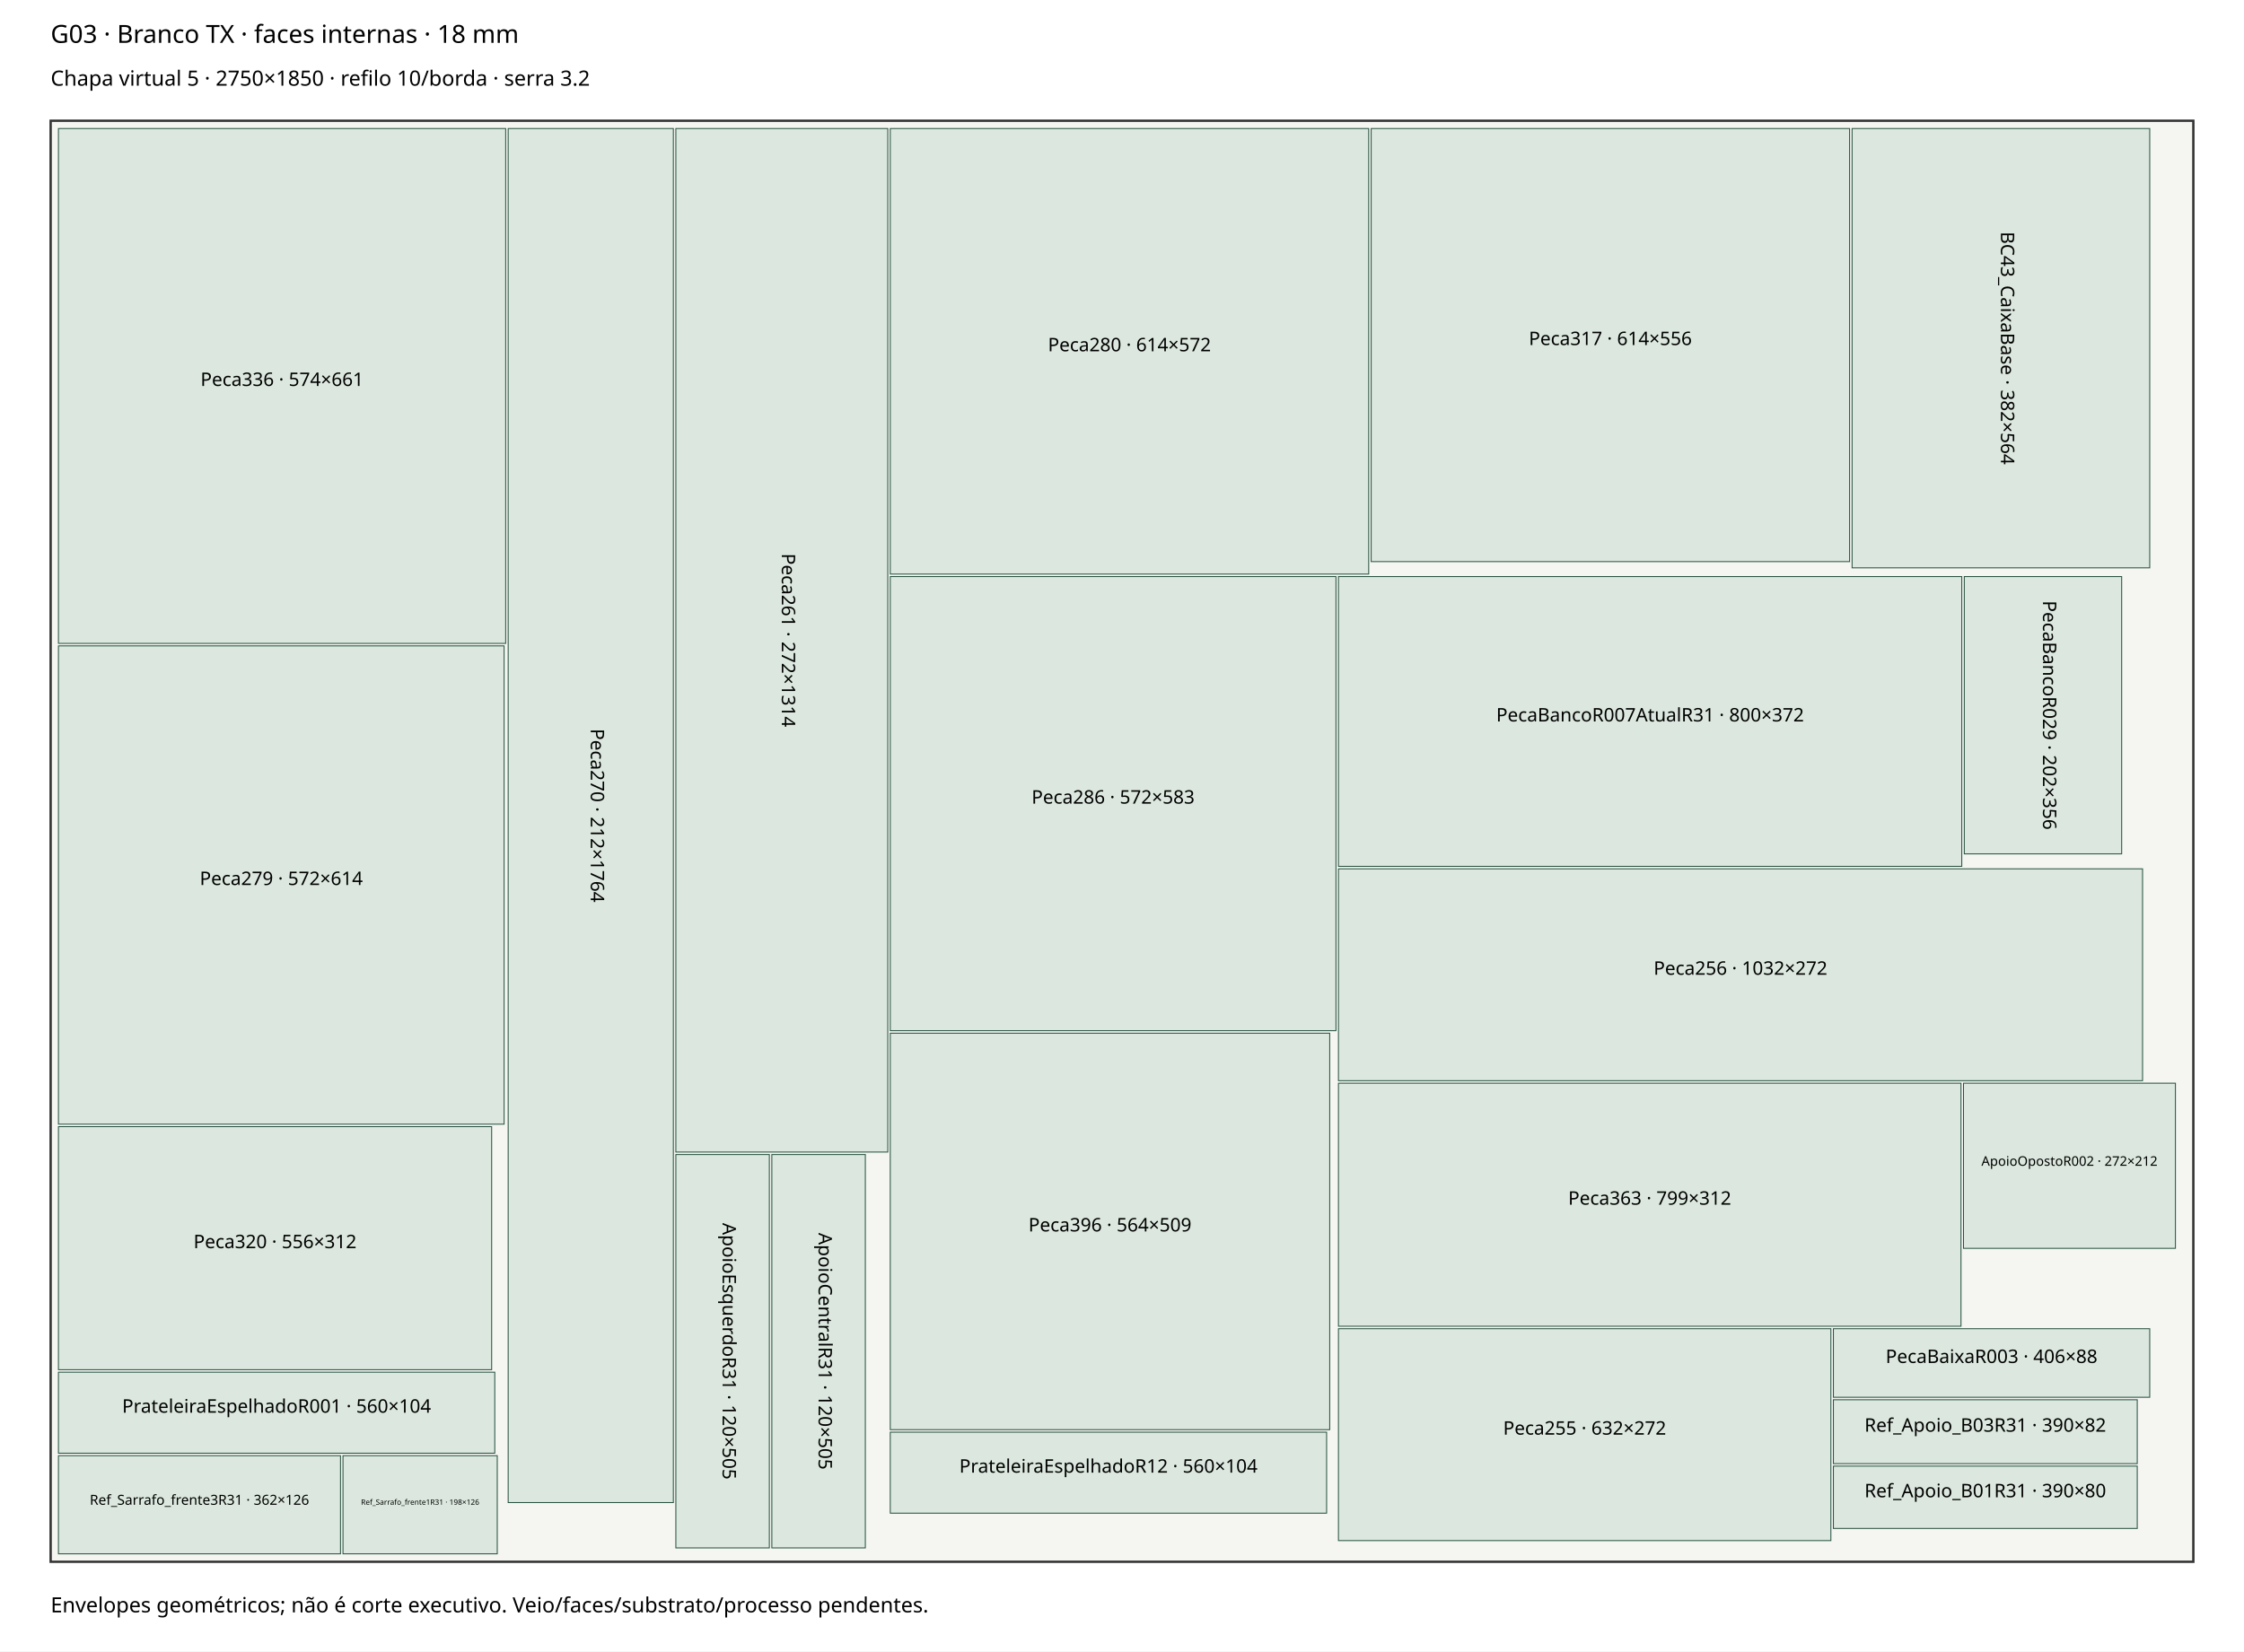
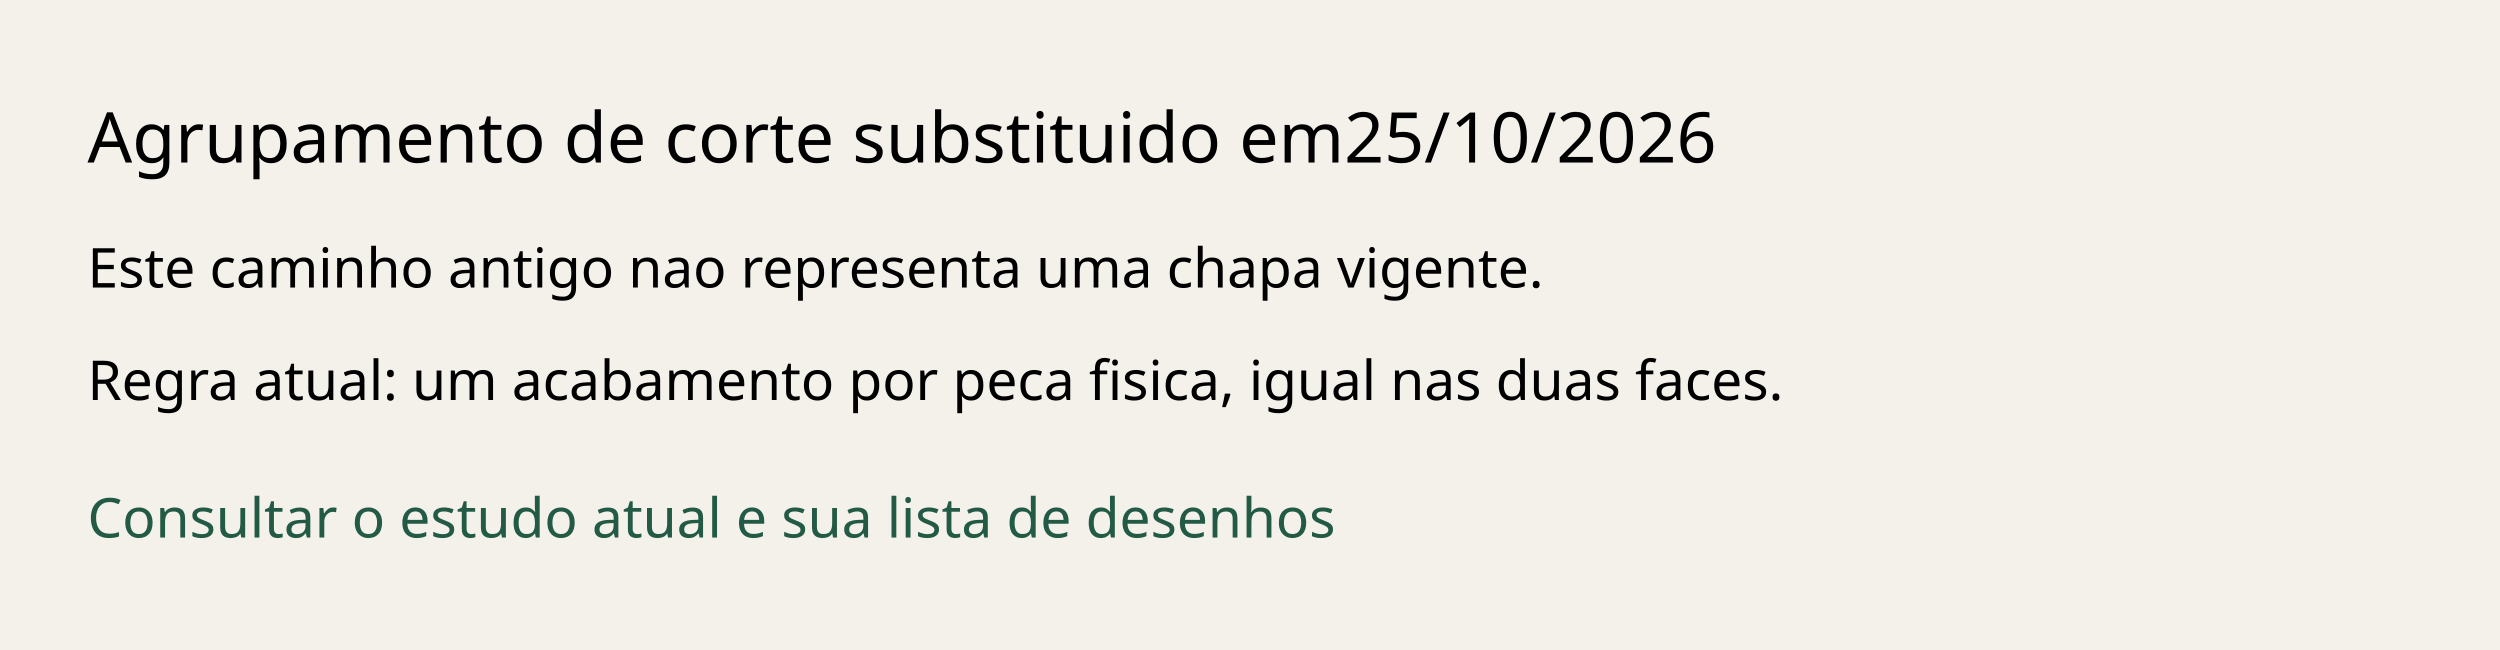
- <svg xmlns="http://www.w3.org/2000/svg" viewBox="-65 -155 2880 2120">
-   <rect x="-65" y="-155" width="100%" height="100%" fill="white" />
-   <text x="0" y="-100" font-family="sans-serif" font-size="32">G03 · Branco TX · faces internas · 18 mm</text>
-   <text x="0" y="-45" font-family="sans-serif" font-size="27">Chapa virtual 5 · 2750×1850 · refilo 10/borda · serra 3.2</text>
-   <rect x="0" y="0" width="2750" height="1850" fill="#f5f5f2" stroke="#333" stroke-width="3" />
-   <rect x="10" y="10" width="574.0" height="661.0" fill="#dce8df" stroke="#275241" stroke-width="1.2" />
-   <text x="297.0" y="340.5" transform="" text-anchor="middle" font-family="sans-serif" font-size="24.0">Peca336 · 574×661</text>
-   <rect x="587.2" y="10" width="212.0" height="1764.0" fill="#dce8df" stroke="#275241" stroke-width="1.2" />
-   <text x="693.2" y="892.0" transform="rotate(90 693.2 892.0)" text-anchor="middle" font-family="sans-serif" font-size="24.0">Peca270 · 212×1764</text>
-   <rect x="802.4" y="10" width="272.0" height="1314.0" fill="#dce8df" stroke="#275241" stroke-width="1.2" />
-   <text x="938.4" y="667.0" transform="rotate(90 938.4 667.0)" text-anchor="middle" font-family="sans-serif" font-size="24.0">Peca261 · 272×1314</text>
-   <rect x="10" y="674.2" width="572.0" height="614.0" fill="#dce8df" stroke="#275241" stroke-width="1.2" />
-   <text x="296.0" y="981.2" transform="" text-anchor="middle" font-family="sans-serif" font-size="24.0">Peca279 · 572×614</text>
-   <rect x="1077.6" y="10" width="614.0" height="572.0" fill="#dce8df" stroke="#275241" stroke-width="1.2" />
-   <text x="1384.6" y="296.0" transform="" text-anchor="middle" font-family="sans-serif" font-size="24.0">Peca280 · 614×572</text>
-   <rect x="1694.8" y="10" width="614.0" height="556.0" fill="#dce8df" stroke="#275241" stroke-width="1.2" />
-   <text x="2001.8" y="288.0" transform="" text-anchor="middle" font-family="sans-serif" font-size="24.0">Peca317 · 614×556</text>
-   <rect x="1077.6" y="585.2" width="572.0" height="583.0" fill="#dce8df" stroke="#275241" stroke-width="1.2" />
-   <text x="1363.6" y="876.7" transform="" text-anchor="middle" font-family="sans-serif" font-size="24.0">Peca286 · 572×583</text>
-   <rect x="1652.8" y="585.2" width="800.0" height="372.0" fill="#dce8df" stroke="#275241" stroke-width="1.2" />
-   <text x="2052.8" y="771.2" transform="" text-anchor="middle" font-family="sans-serif" font-size="24.0">PecaBancoR007AtualR31 · 800×372</text>
-   <rect x="1077.6" y="1171.4" width="564.0" height="509.0" fill="#dce8df" stroke="#275241" stroke-width="1.2" />
-   <text x="1359.6" y="1425.9" transform="" text-anchor="middle" font-family="sans-serif" font-size="24.0">Peca396 · 564×509</text>
-   <rect x="1652.8" y="960.4" width="1032.0" height="272.0" fill="#dce8df" stroke="#275241" stroke-width="1.2" />
-   <text x="2168.8" y="1096.4" transform="" text-anchor="middle" font-family="sans-serif" font-size="24.0">Peca256 · 1032×272</text>
-   <rect x="1652.8" y="1235.6" width="799.0" height="312.0" fill="#dce8df" stroke="#275241" stroke-width="1.2" />
-   <text x="2052.3" y="1391.6" transform="" text-anchor="middle" font-family="sans-serif" font-size="24.0">Peca363 · 799×312</text>
-   <rect x="2312.0" y="10" width="382.0" height="564.0" fill="#dce8df" stroke="#275241" stroke-width="1.2" />
-   <text x="2503.0" y="292.0" transform="rotate(90 2503.0 292.0)" text-anchor="middle" font-family="sans-serif" font-size="24.0">BC43_CaixaBase · 382×564</text>
-   <rect x="10" y="1291.4" width="556.0" height="312.0" fill="#dce8df" stroke="#275241" stroke-width="1.2" />
-   <text x="288.0" y="1447.4" transform="" text-anchor="middle" font-family="sans-serif" font-size="24.0">Peca320 · 556×312</text>
-   <rect x="1652.8" y="1550.8" width="632.0" height="272.0" fill="#dce8df" stroke="#275241" stroke-width="1.2" />
-   <text x="1968.8" y="1686.8" transform="" text-anchor="middle" font-family="sans-serif" font-size="24.0">Peca255 · 632×272</text>
-   <rect x="2456.0" y="585.2" width="202.0" height="356.0" fill="#dce8df" stroke="#275241" stroke-width="1.2" />
-   <text x="2557.0" y="763.2" transform="rotate(90 2557.0 763.2)" text-anchor="middle" font-family="sans-serif" font-size="24.0">PecaBancoR029 · 202×356</text>
-   <rect x="802.4" y="1327.2" width="120.0" height="505.0" fill="#dce8df" stroke="#275241" stroke-width="1.2" />
-   <text x="862.4" y="1579.7" transform="rotate(90 862.4 1579.7)" text-anchor="middle" font-family="sans-serif" font-size="24.0">ApoioEsquerdoR31 · 120×505</text>
-   <rect x="925.6" y="1327.2" width="120.0" height="505.0" fill="#dce8df" stroke="#275241" stroke-width="1.2" />
-   <text x="985.6" y="1579.7" transform="rotate(90 985.6 1579.7)" text-anchor="middle" font-family="sans-serif" font-size="24.0">ApoioCentralR31 · 120×505</text>
-   <rect x="1077.6" y="1683.6" width="560.0" height="104.0" fill="#dce8df" stroke="#275241" stroke-width="1.2" />
-   <text x="1357.6" y="1735.6" transform="" text-anchor="middle" font-family="sans-serif" font-size="24.0">PrateleiraEspelhadoR12 · 560×104</text>
-   <rect x="10" y="1606.6" width="560.0" height="104.0" fill="#dce8df" stroke="#275241" stroke-width="1.2" />
-   <text x="290.0" y="1658.6" transform="" text-anchor="middle" font-family="sans-serif" font-size="24.0">PrateleiraEspelhadoR001 · 560×104</text>
-   <rect x="2455.0" y="1235.6" width="272.0" height="212.0" fill="#dce8df" stroke="#275241" stroke-width="1.2" />
-   <text x="2591.0" y="1341.6" transform="" text-anchor="middle" font-family="sans-serif" font-size="17.0">ApoioOpostoR002 · 272×212</text>
-   <rect x="10" y="1713.8" width="362.0" height="126.0" fill="#dce8df" stroke="#275241" stroke-width="1.2" />
-   <text x="191.0" y="1776.8" transform="" text-anchor="middle" font-family="sans-serif" font-size="17.8">Ref_Sarrafo_frente3R31 · 362×126</text>
-   <rect x="2288.0" y="1550.8" width="406.0" height="88.0" fill="#dce8df" stroke="#275241" stroke-width="1.2" />
-   <text x="2491.0" y="1594.8" transform="" text-anchor="middle" font-family="sans-serif" font-size="24.0">PecaBaixaR003 · 406×88</text>
-   <rect x="2288.0" y="1642" width="390.0" height="82.0" fill="#dce8df" stroke="#275241" stroke-width="1.2" />
-   <text x="2483.0" y="1683" transform="" text-anchor="middle" font-family="sans-serif" font-size="24.0">Ref_Apoio_B03R31 · 390×82</text>
-   <rect x="2288.0" y="1727.2" width="390.0" height="80.0" fill="#dce8df" stroke="#275241" stroke-width="1.2" />
-   <text x="2483.0" y="1767.2" transform="" text-anchor="middle" font-family="sans-serif" font-size="24.0">Ref_Apoio_B01R31 · 390×80</text>
-   <rect x="375.2" y="1713.8" width="198.0" height="126.0" fill="#dce8df" stroke="#275241" stroke-width="1.2" />
-   <text x="474.2" y="1776.8" transform="" text-anchor="middle" font-family="sans-serif" font-size="9.6">Ref_Sarrafo_frente1R31 · 198×126</text>
-   <text x="0" y="1915" font-family="sans-serif" font-size="27">Envelopes geométricos; não é corte executivo. Veio/faces/substrato/processo pendentes.</text>
+ <svg xmlns="http://www.w3.org/2000/svg" viewBox="0 0 1000 260">
+   <rect width="1000" height="260" fill="#f4f1eb" />
+   <text x="35" y="65" font-family="sans-serif" font-size="28">Agrupamento de corte substituido em25/10/2026</text>
+   <text x="35" y="115" font-family="sans-serif" font-size="22">Este caminho antigo nao representa uma chapa vigente.</text>
+   <text x="35" y="160" font-family="sans-serif" font-size="22">Regra atual: um acabamento por peca fisica, igual nas duas faces.</text>
+   <a href="../README.md">
+     <text x="35" y="215" font-family="sans-serif" font-size="22" fill="#225a45">Consultar o estudo atual e sua lista de desenhos</text>
+   </a>
</svg>
